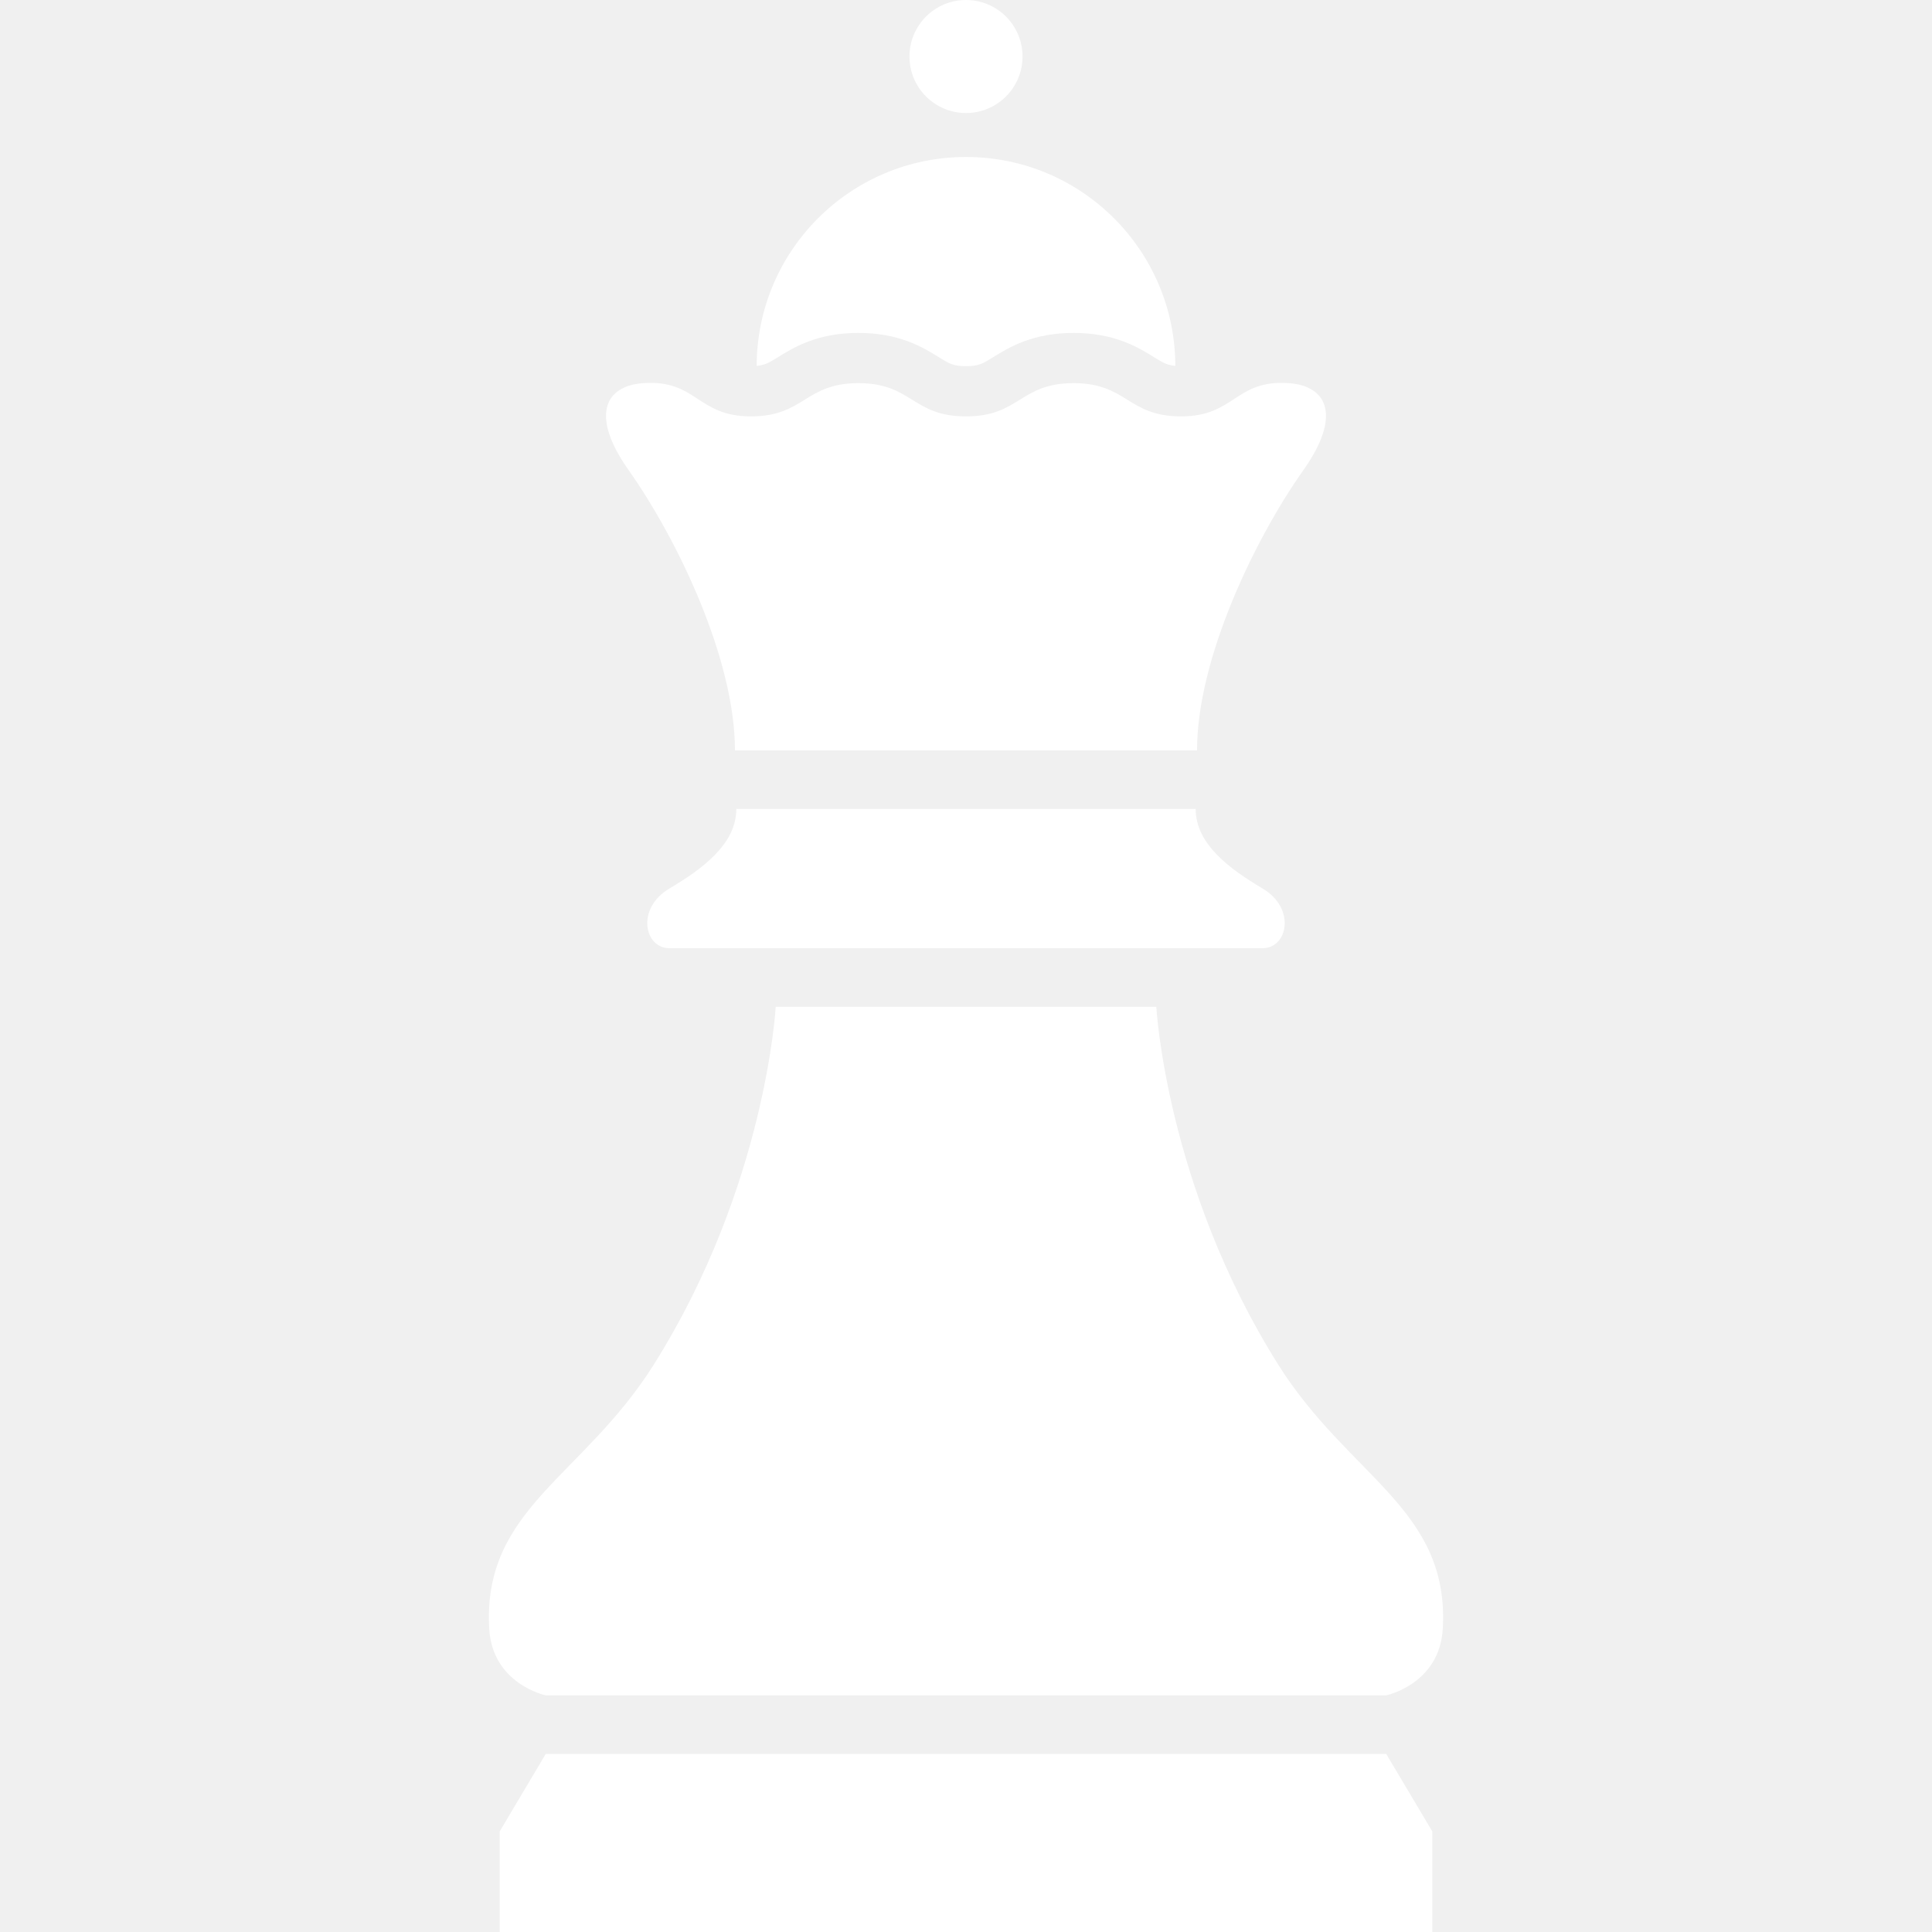
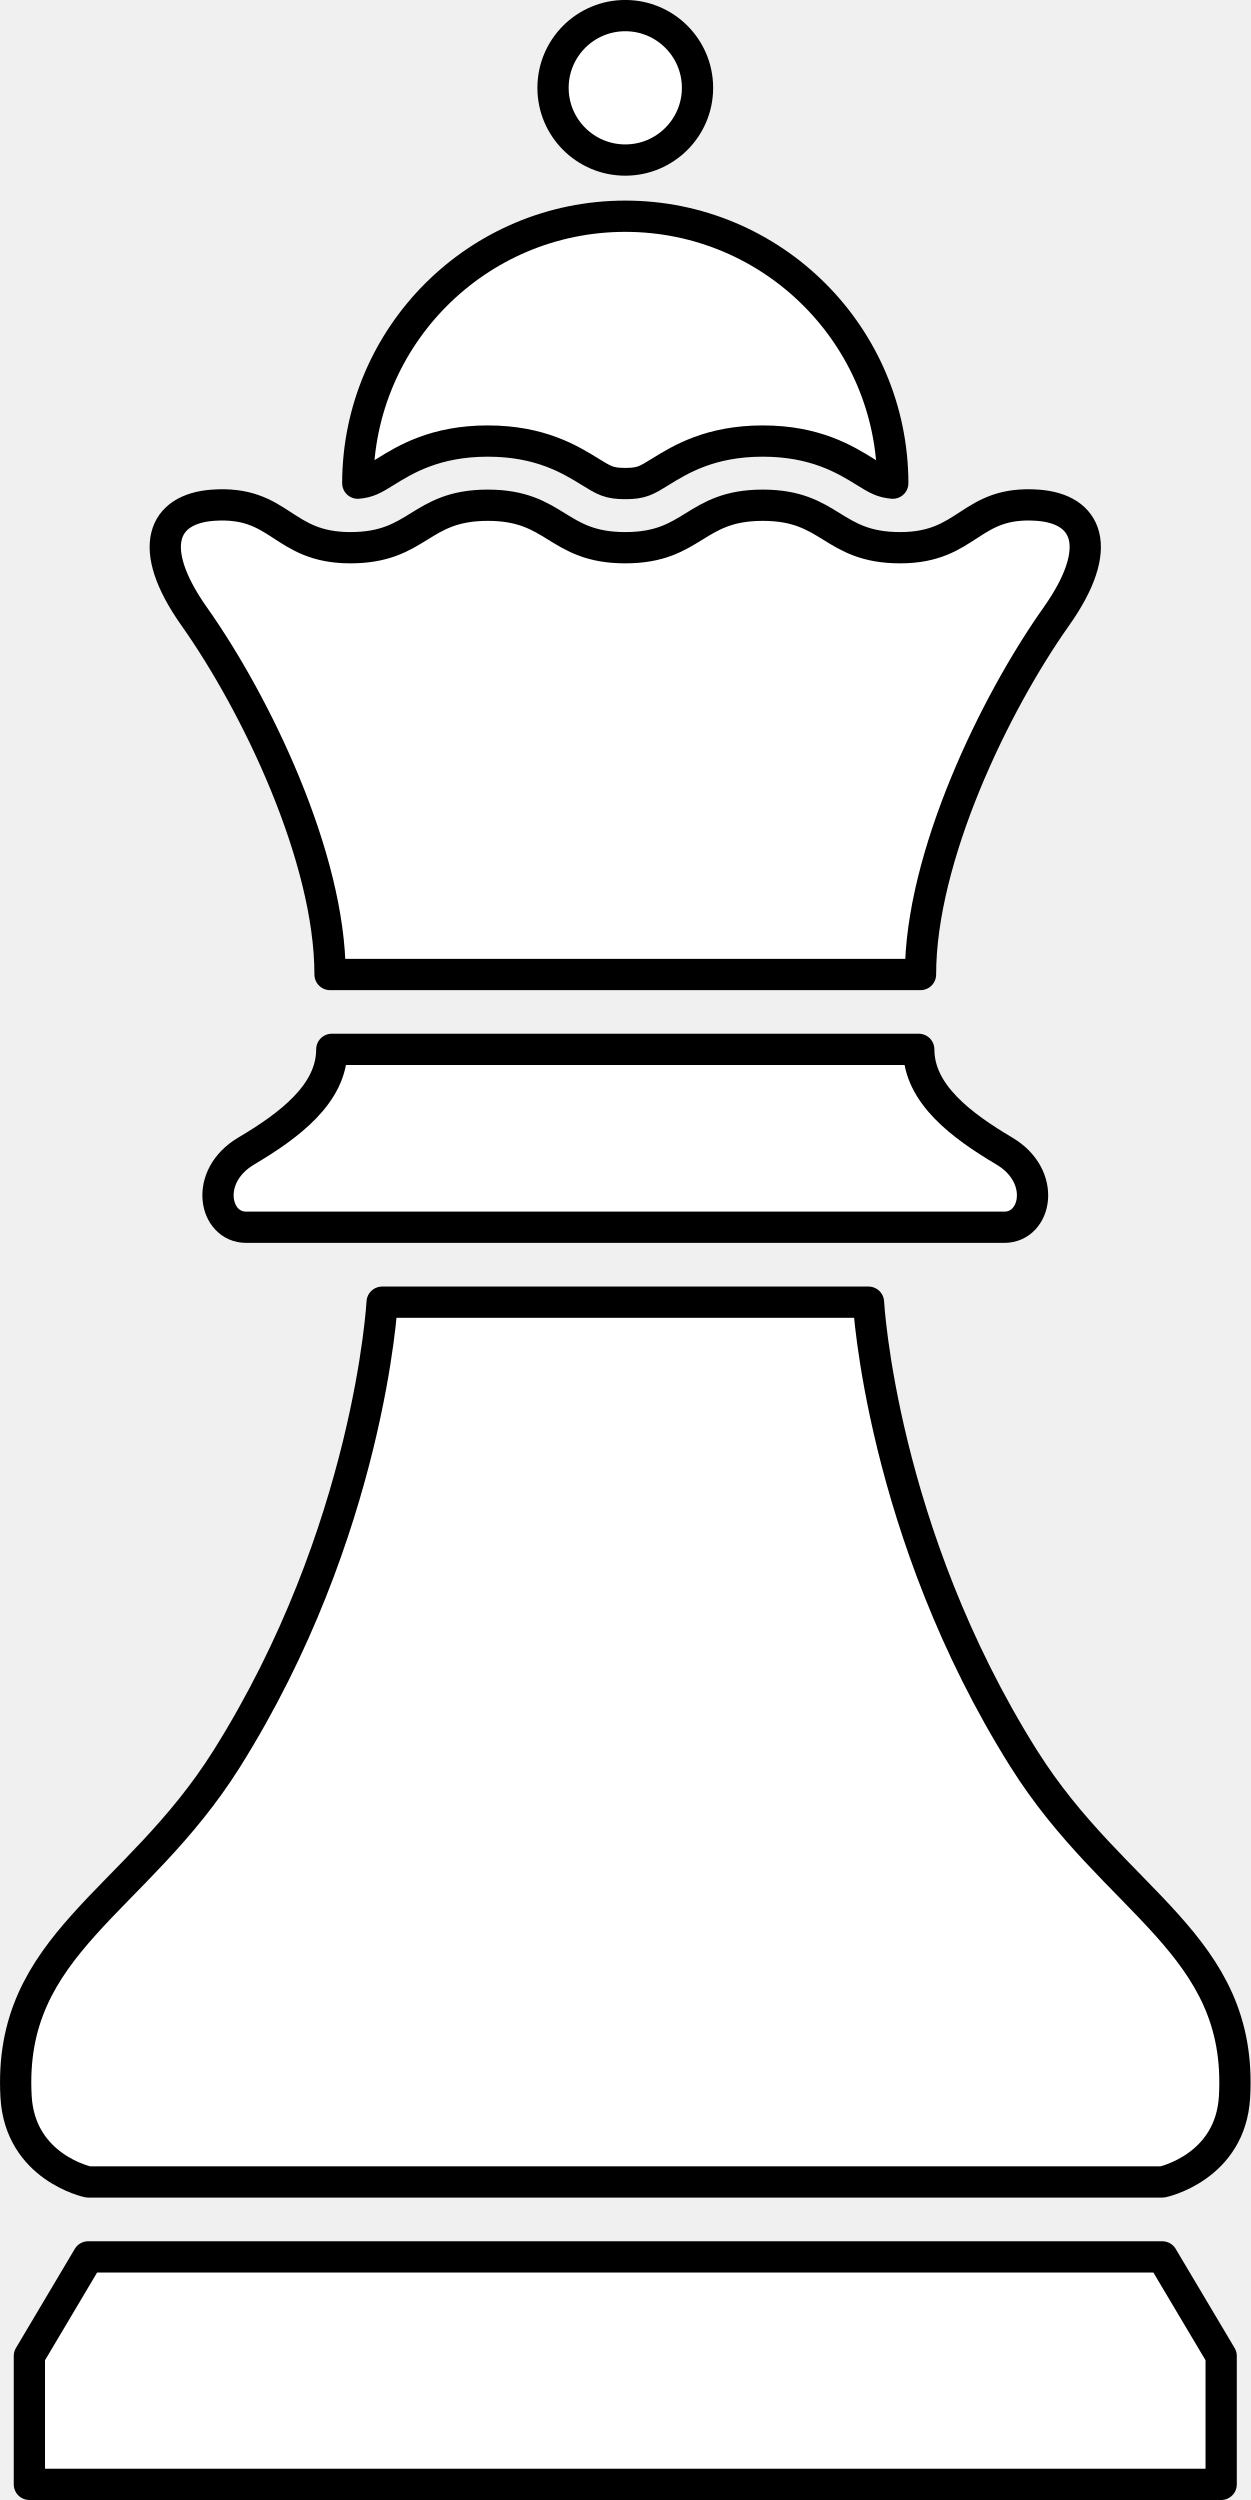
- <svg xmlns="http://www.w3.org/2000/svg" height="800px" width="800px" version="1.1" id="_x32_" viewBox="0 0 512 512" xml:space="preserve">
-   <style type="text/css">
- 	.st0{fill:#ffffff;}
- </style>
-   <g>
-     <path class="st0" d="M338.686,361.552c-29.696-47.248-32.247-94.735-32.247-94.735H205.57c0,0-2.56,47.487-32.256,94.735   c-18.823,29.954-45.453,38.266-43.665,70.046c0.821,14.714,14.972,17.686,14.972,17.686h222.75c0,0,14.16-2.972,14.982-17.686   C384.138,399.818,357.509,391.505,338.686,361.552z" />
-     <path class="st0" d="M194.773,198.863h122.454c0-24.318,15.355-56.144,28.158-74.232c10.224-14.456,6.392-22.358-3.841-23.093   c-14.15-1.003-14.265,8.81-28.521,8.81c-14.256,0-14.256-8.81-28.511-8.81c-14.256,0-14.256,8.81-28.512,8.81   c-14.256,0-14.256-8.81-28.511-8.81s-14.256,8.81-28.512,8.81c-14.265,0-14.37-9.812-28.52-8.81   c-10.243,0.736-14.064,8.637-3.841,23.093C179.409,142.719,194.773,174.546,194.773,198.863z" />
-     <path class="st0" d="M316.864,214.389H195.136c0,9.23-8.876,15.823-17.752,21.087c-8.867,5.265-6.65,15.804,0,15.804h157.232   c6.65,0,8.867-10.539,0-15.804C325.74,230.212,316.864,223.619,316.864,214.389z" />
-     <path class="st0" d="M256,29.954c8.274,0,14.982-6.708,14.982-14.973C270.982,6.707,264.274,0,256,0   c-8.274,0-14.982,6.707-14.982,14.981C241.018,23.246,247.725,29.954,256,29.954z" />
-     <polygon class="st0" points="144.62,464.819 132.419,485.362 132.419,512 379.581,512 379.581,485.362 367.37,464.819  " />
-     <path class="st0" d="M227.488,88.228c10.902,0,17.122,3.842,21.25,6.393c2.924,1.805,3.918,2.416,7.262,2.416   c3.344,0,4.338-0.611,7.262-2.416c4.128-2.552,10.348-6.393,21.25-6.393c10.911,0,17.141,3.842,21.259,6.393   c2.408,1.49,3.526,2.15,5.704,2.34c-0.057-30.575-24.871-55.36-55.475-55.36c-30.594,0-55.408,24.785-55.475,55.36   c2.178-0.191,3.306-0.85,5.704-2.34C210.347,92.069,216.577,88.228,227.488,88.228z" />
-   </g>
+ <svg xmlns="http://www.w3.org/2000/svg" id="_2" data-name="2" viewBox="0 0 400.05 799.73">
+   <defs>
+     <style>
+       .cls-1 {
+         fill: #fff;
+         stroke: #000;
+         stroke-linejoin: round;
+         stroke-width: 10px;
+       }
+     </style>
+   </defs>
+   <path class="cls-1" d="M327.56,562.68c-45.8-72.88-49.74-146.12-49.74-146.12H122.24s-3.95,73.25-49.75,146.12c-29.03,46.2-70.11,59.02-67.35,108.04,1.27,22.7,23.09,27.28,23.09,27.28h343.58s21.84-4.58,23.11-27.28c2.75-49.02-38.32-61.84-67.35-108.04Z" />
+   <path class="cls-1" d="M105.58,311.74h188.88c0-37.51,23.68-86.6,43.43-114.5,15.77-22.3,9.86-34.49-5.92-35.62-21.83-1.55-22,13.59-43.99,13.59s-21.99-13.59-43.98-13.59-21.99,13.59-43.98,13.59-21.99-13.59-43.98-13.59-21.99,13.59-43.98,13.59-22.16-15.13-43.99-13.59c-15.8,1.14-21.69,13.32-5.92,35.62,19.73,27.9,43.43,76.99,43.43,114.5Z" />
+   <path class="cls-1" d="M293.9,335.68H106.14c0,14.24-13.69,24.41-27.38,32.53-13.68,8.12-10.26,24.38,0,24.38h242.52c10.26,0,13.68-16.26,0-24.38-13.69-8.12-27.38-18.29-27.38-32.53Z" />
+   <path class="cls-1" d="M200.02,51.2c12.76,0,23.11-10.35,23.11-23.1s-10.35-23.11-23.11-23.11-23.11,10.35-23.11,23.11,10.35,23.1,23.11,23.1Z" />
+   <polygon class="cls-1" points="28.22 721.96 9.4 753.65 9.4 794.73 390.64 794.73 390.64 753.65 371.8 721.96 28.22 721.96" />
+   <path class="cls-1" d="M156.04,141.09c16.82,0,26.41,5.93,32.78,9.86,4.51,2.78,6.04,3.73,11.2,3.73s6.69-.94,11.2-3.73c6.37-3.94,15.96-9.86,32.78-9.86s26.44,5.93,32.79,9.86c3.71,2.3,5.44,3.32,8.8,3.61-.09-47.16-38.36-85.39-85.57-85.39s-85.46,38.23-85.57,85.39c3.36-.29,5.1-1.31,8.8-3.61,6.35-3.94,15.96-9.86,32.79-9.86Z" />
</svg>
